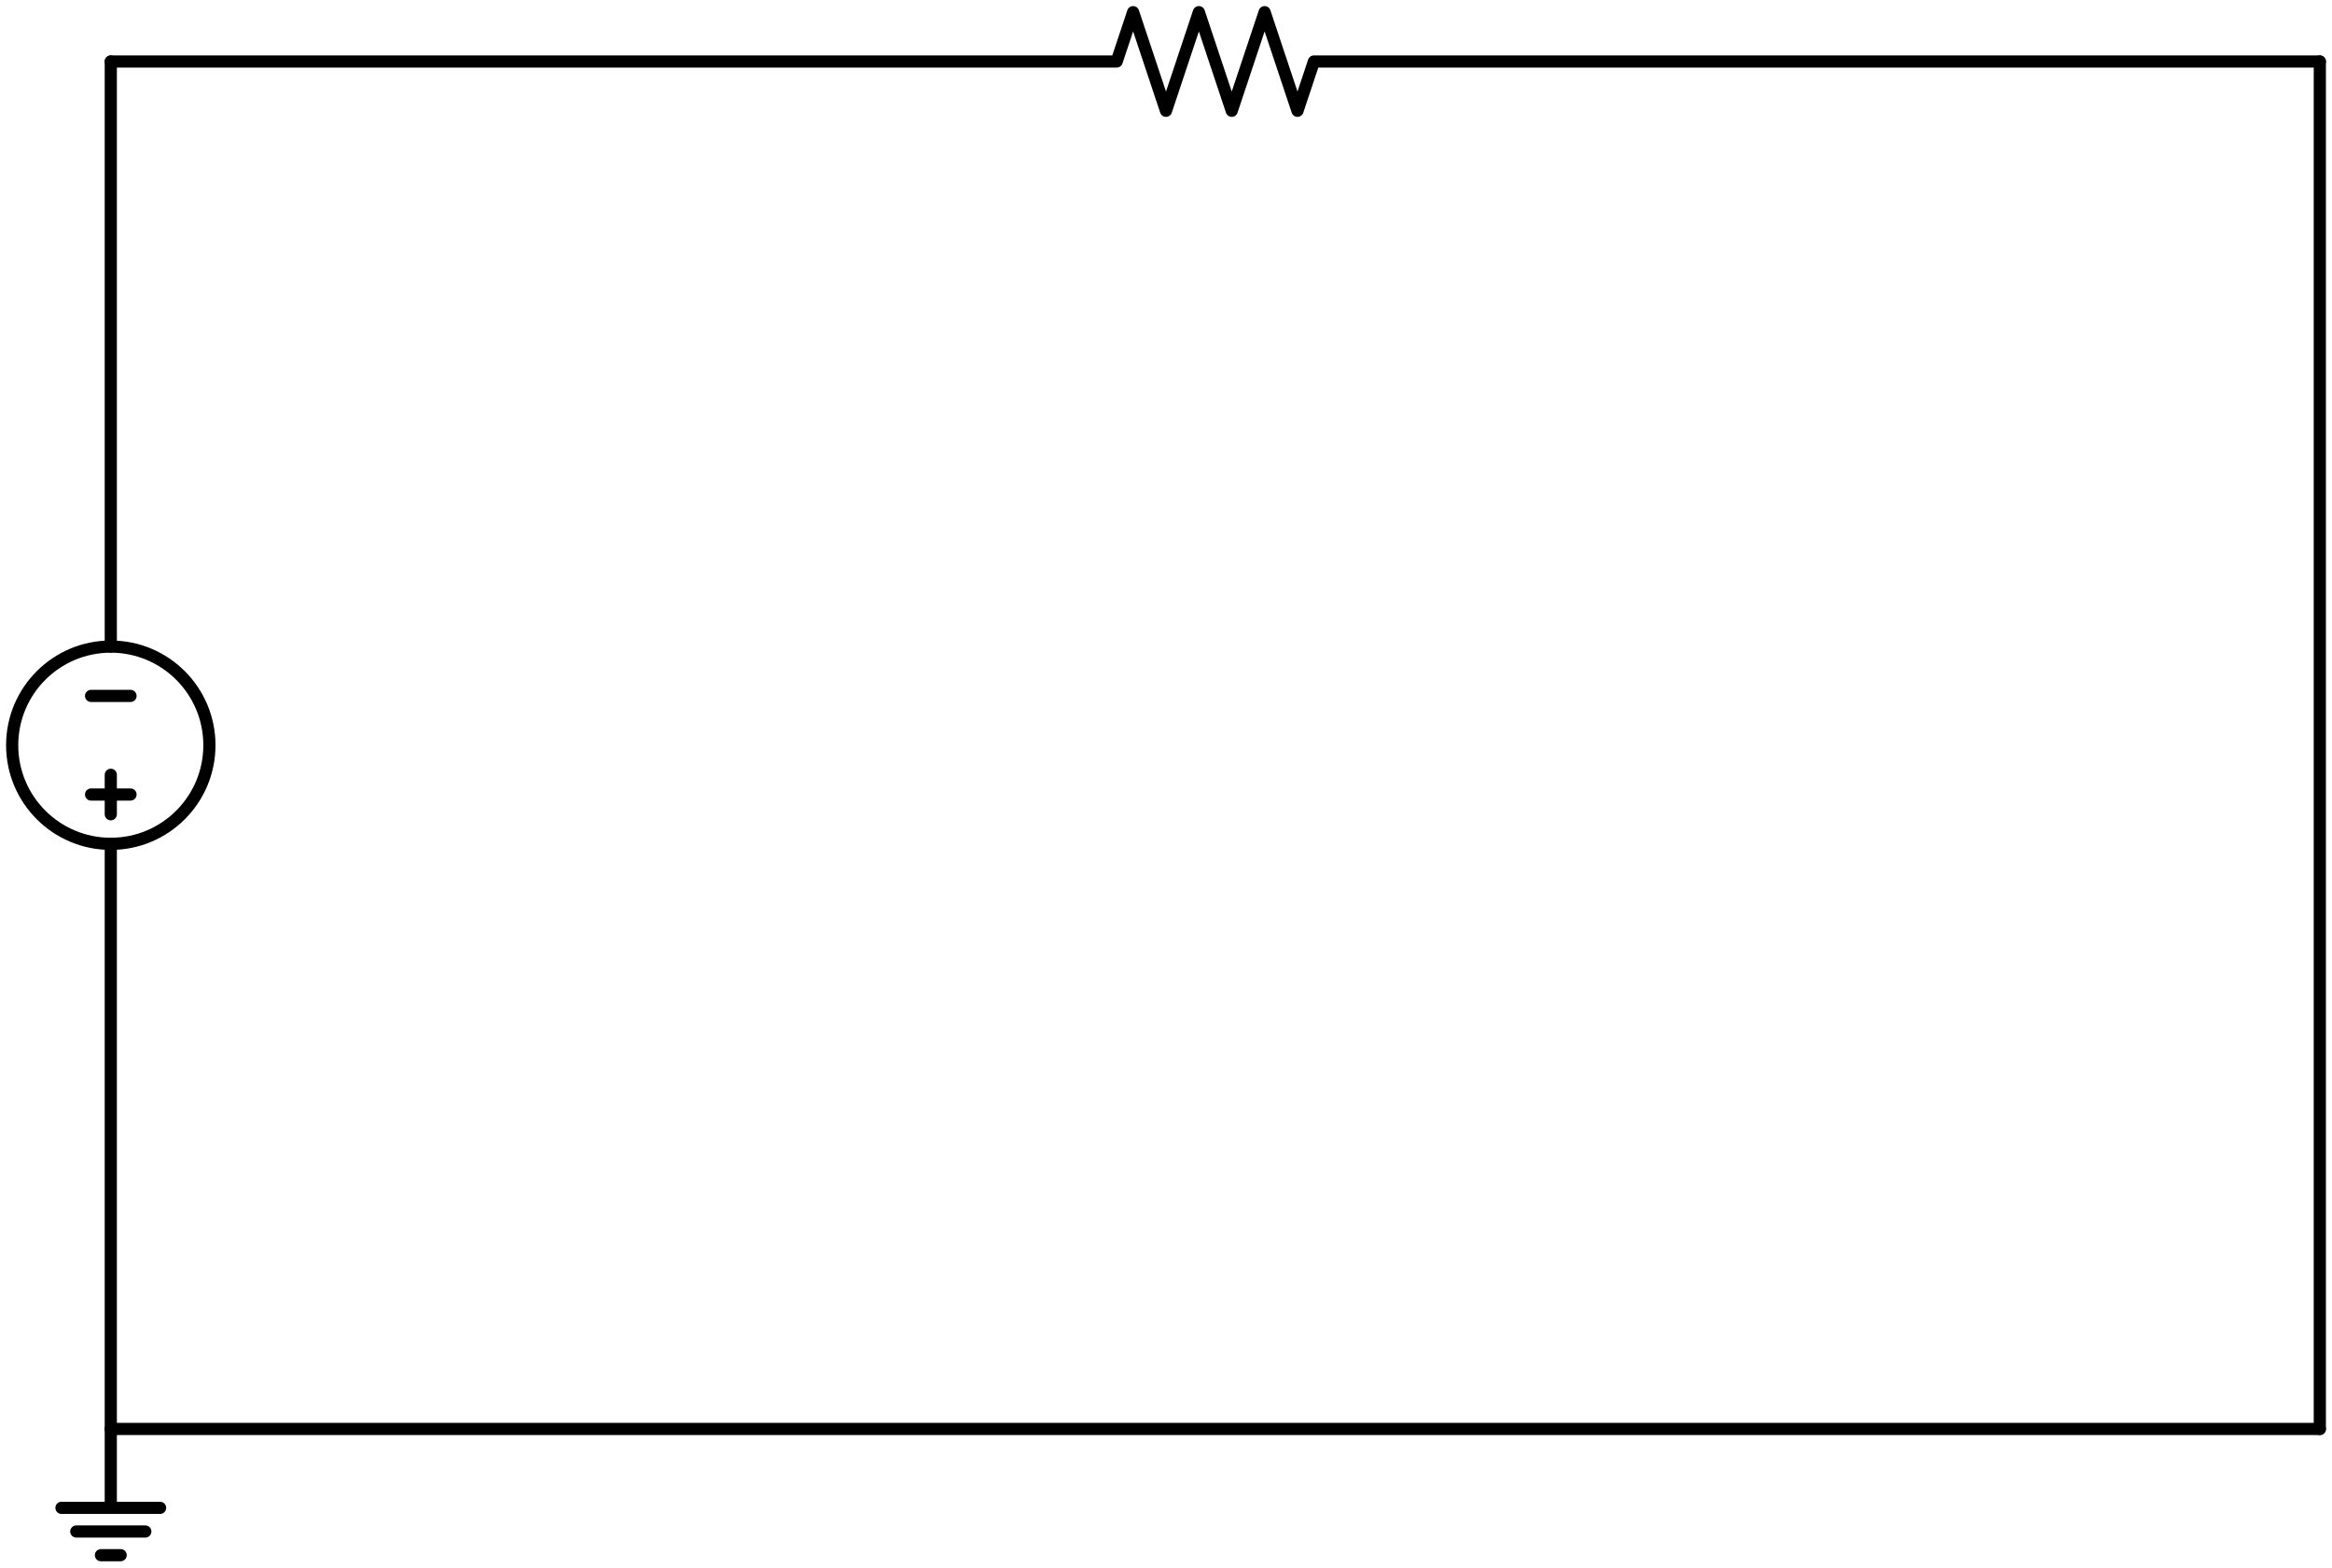
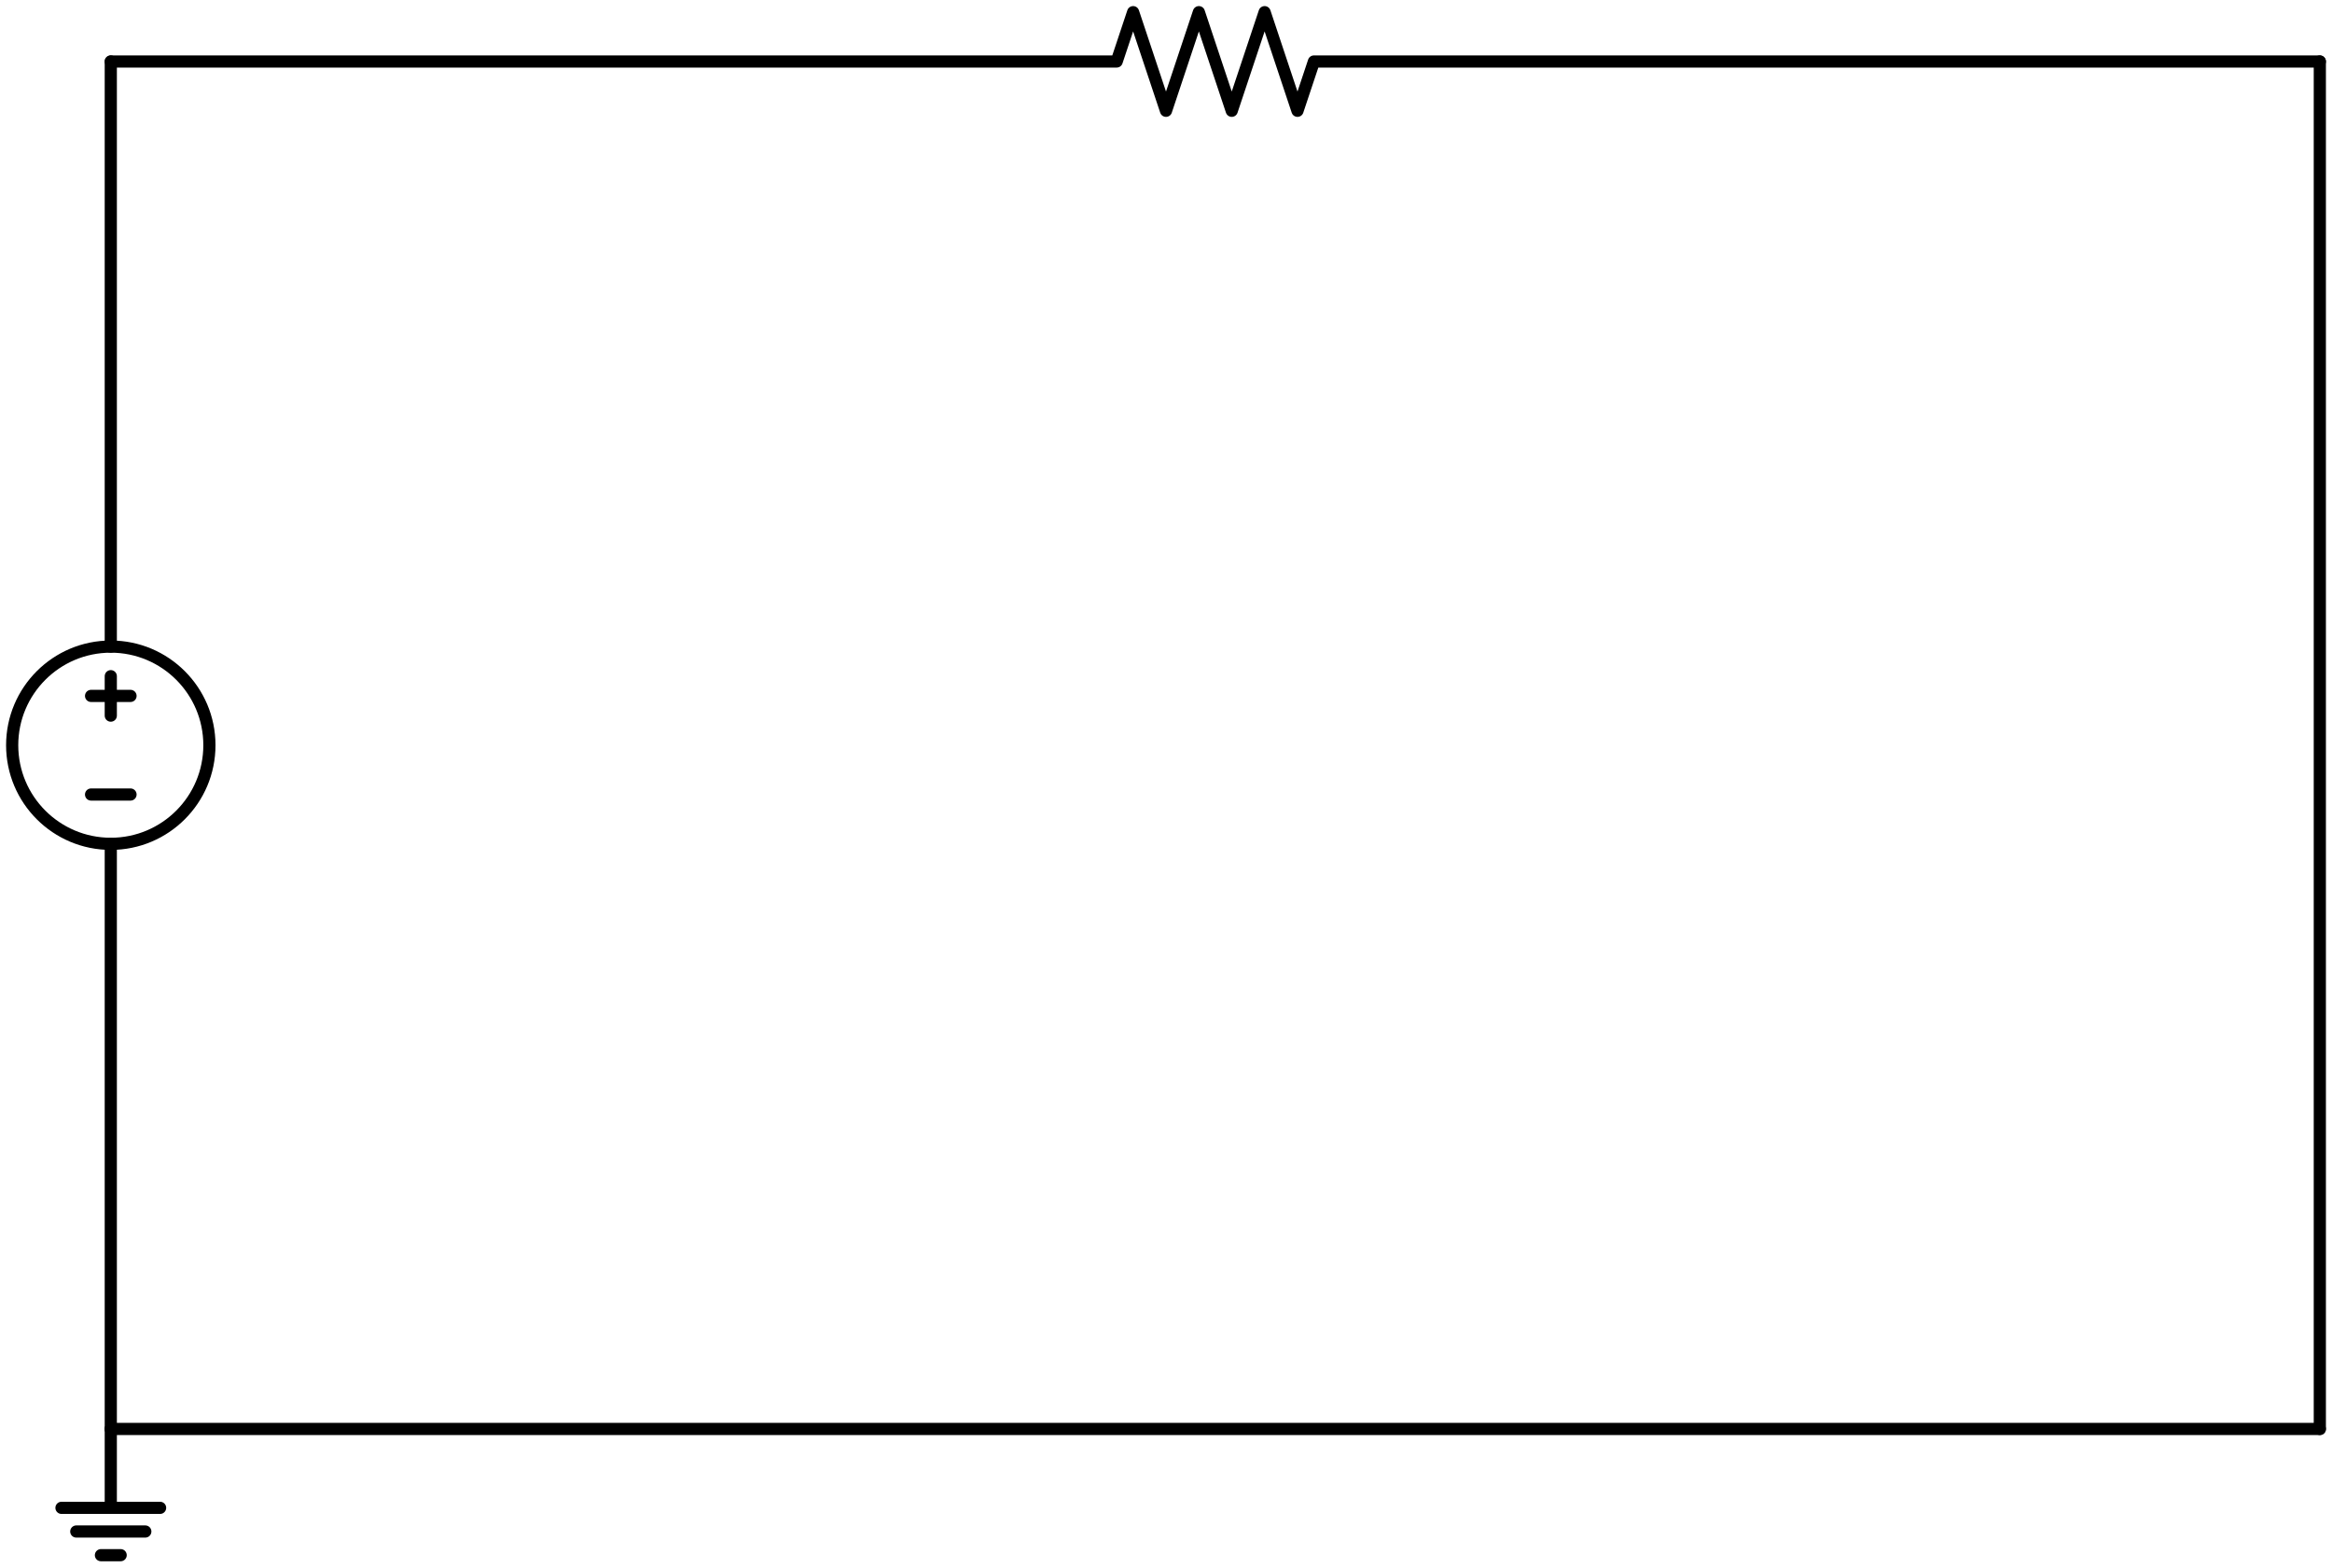
<svg xmlns="http://www.w3.org/2000/svg" xml:lang="en" height="257.476pt" width="383.08pt" viewBox="-18.2 -10.1 383.08 257.476">
  <circle cx="-2.0632849272034604e-14" cy="112.32" r="16.2" style="stroke:black;fill:none;stroke-width:2;" />
  <path d="M 0.0,-0.0 L -1.7656957550106538e-14,96.12 L -1.7656957550106538e-14,96.12 M -2.3608740993962673e-14,128.52 L -2.3608740993962673e-14,128.52 L -4.126569854406921e-14,224.64" style="stroke:black;fill:none;stroke-width:2;stroke-linecap:round;stroke-linejoin:round;" />
-   <path d="M -3.24,104.22 L 3.24,104.22" style="stroke:black;fill:none;stroke-width:2;stroke-linecap:round;stroke-linejoin:round;" />
-   <path d="M -2.1525616788613024e-14,117.18 L -2.2715973477384256e-14,123.66" style="stroke:black;fill:none;stroke-width:2;stroke-linecap:round;stroke-linejoin:round;" />
-   <path d="M -3.24,120.42 L 3.24,120.42" style="stroke:black;fill:none;stroke-width:2;stroke-linecap:round;stroke-linejoin:round;" />
+   <path d="M 3.24,120.42 L -3.24,120.42" style="stroke:black;fill:none;stroke-width:2;stroke-linecap:round;stroke-linejoin:round;" />
+   <path d="M -1.8549725066684958e-14,100.98 L -1.9740081755456184e-14,107.46" style="stroke:black;fill:none;stroke-width:2;stroke-linecap:round;stroke-linejoin:round;" />
+   <path d="M 3.24,104.22 L -3.24,104.22" style="stroke:black;fill:none;stroke-width:2;stroke-linecap:round;stroke-linejoin:round;" />
  <path d="M 0.0,-0.0 L 165.24,-0.0 L 167.94,-8.1 L 173.34,8.1 L 178.74,-8.1 L 184.14,8.1 L 189.54,-8.1 L 194.94,8.1 L 197.64,-0.0 L 362.88,-0.0" style="stroke:black;fill:none;stroke-width:2;stroke-linecap:round;stroke-linejoin:round;" />
  <path d="M 362.88,-0.0 L 362.88,112.32 L 362.88,224.64" style="stroke:black;fill:none;stroke-width:2;stroke-linecap:round;stroke-linejoin:round;" />
  <path d="M 0.0,224.64 L 181.44,224.64 L 362.88,224.64" style="stroke:black;fill:none;stroke-width:2;stroke-linecap:round;stroke-linejoin:round;" />
  <path d="M 0.0,224.64 L 0.0,237.6 L -8.1,237.6 L 8.1,237.6 M -5.67,241.488 L 5.67,241.488 M -1.62,245.376 L 1.62,245.376" style="stroke:black;fill:none;stroke-width:2;stroke-linecap:round;stroke-linejoin:round;" />
</svg>
